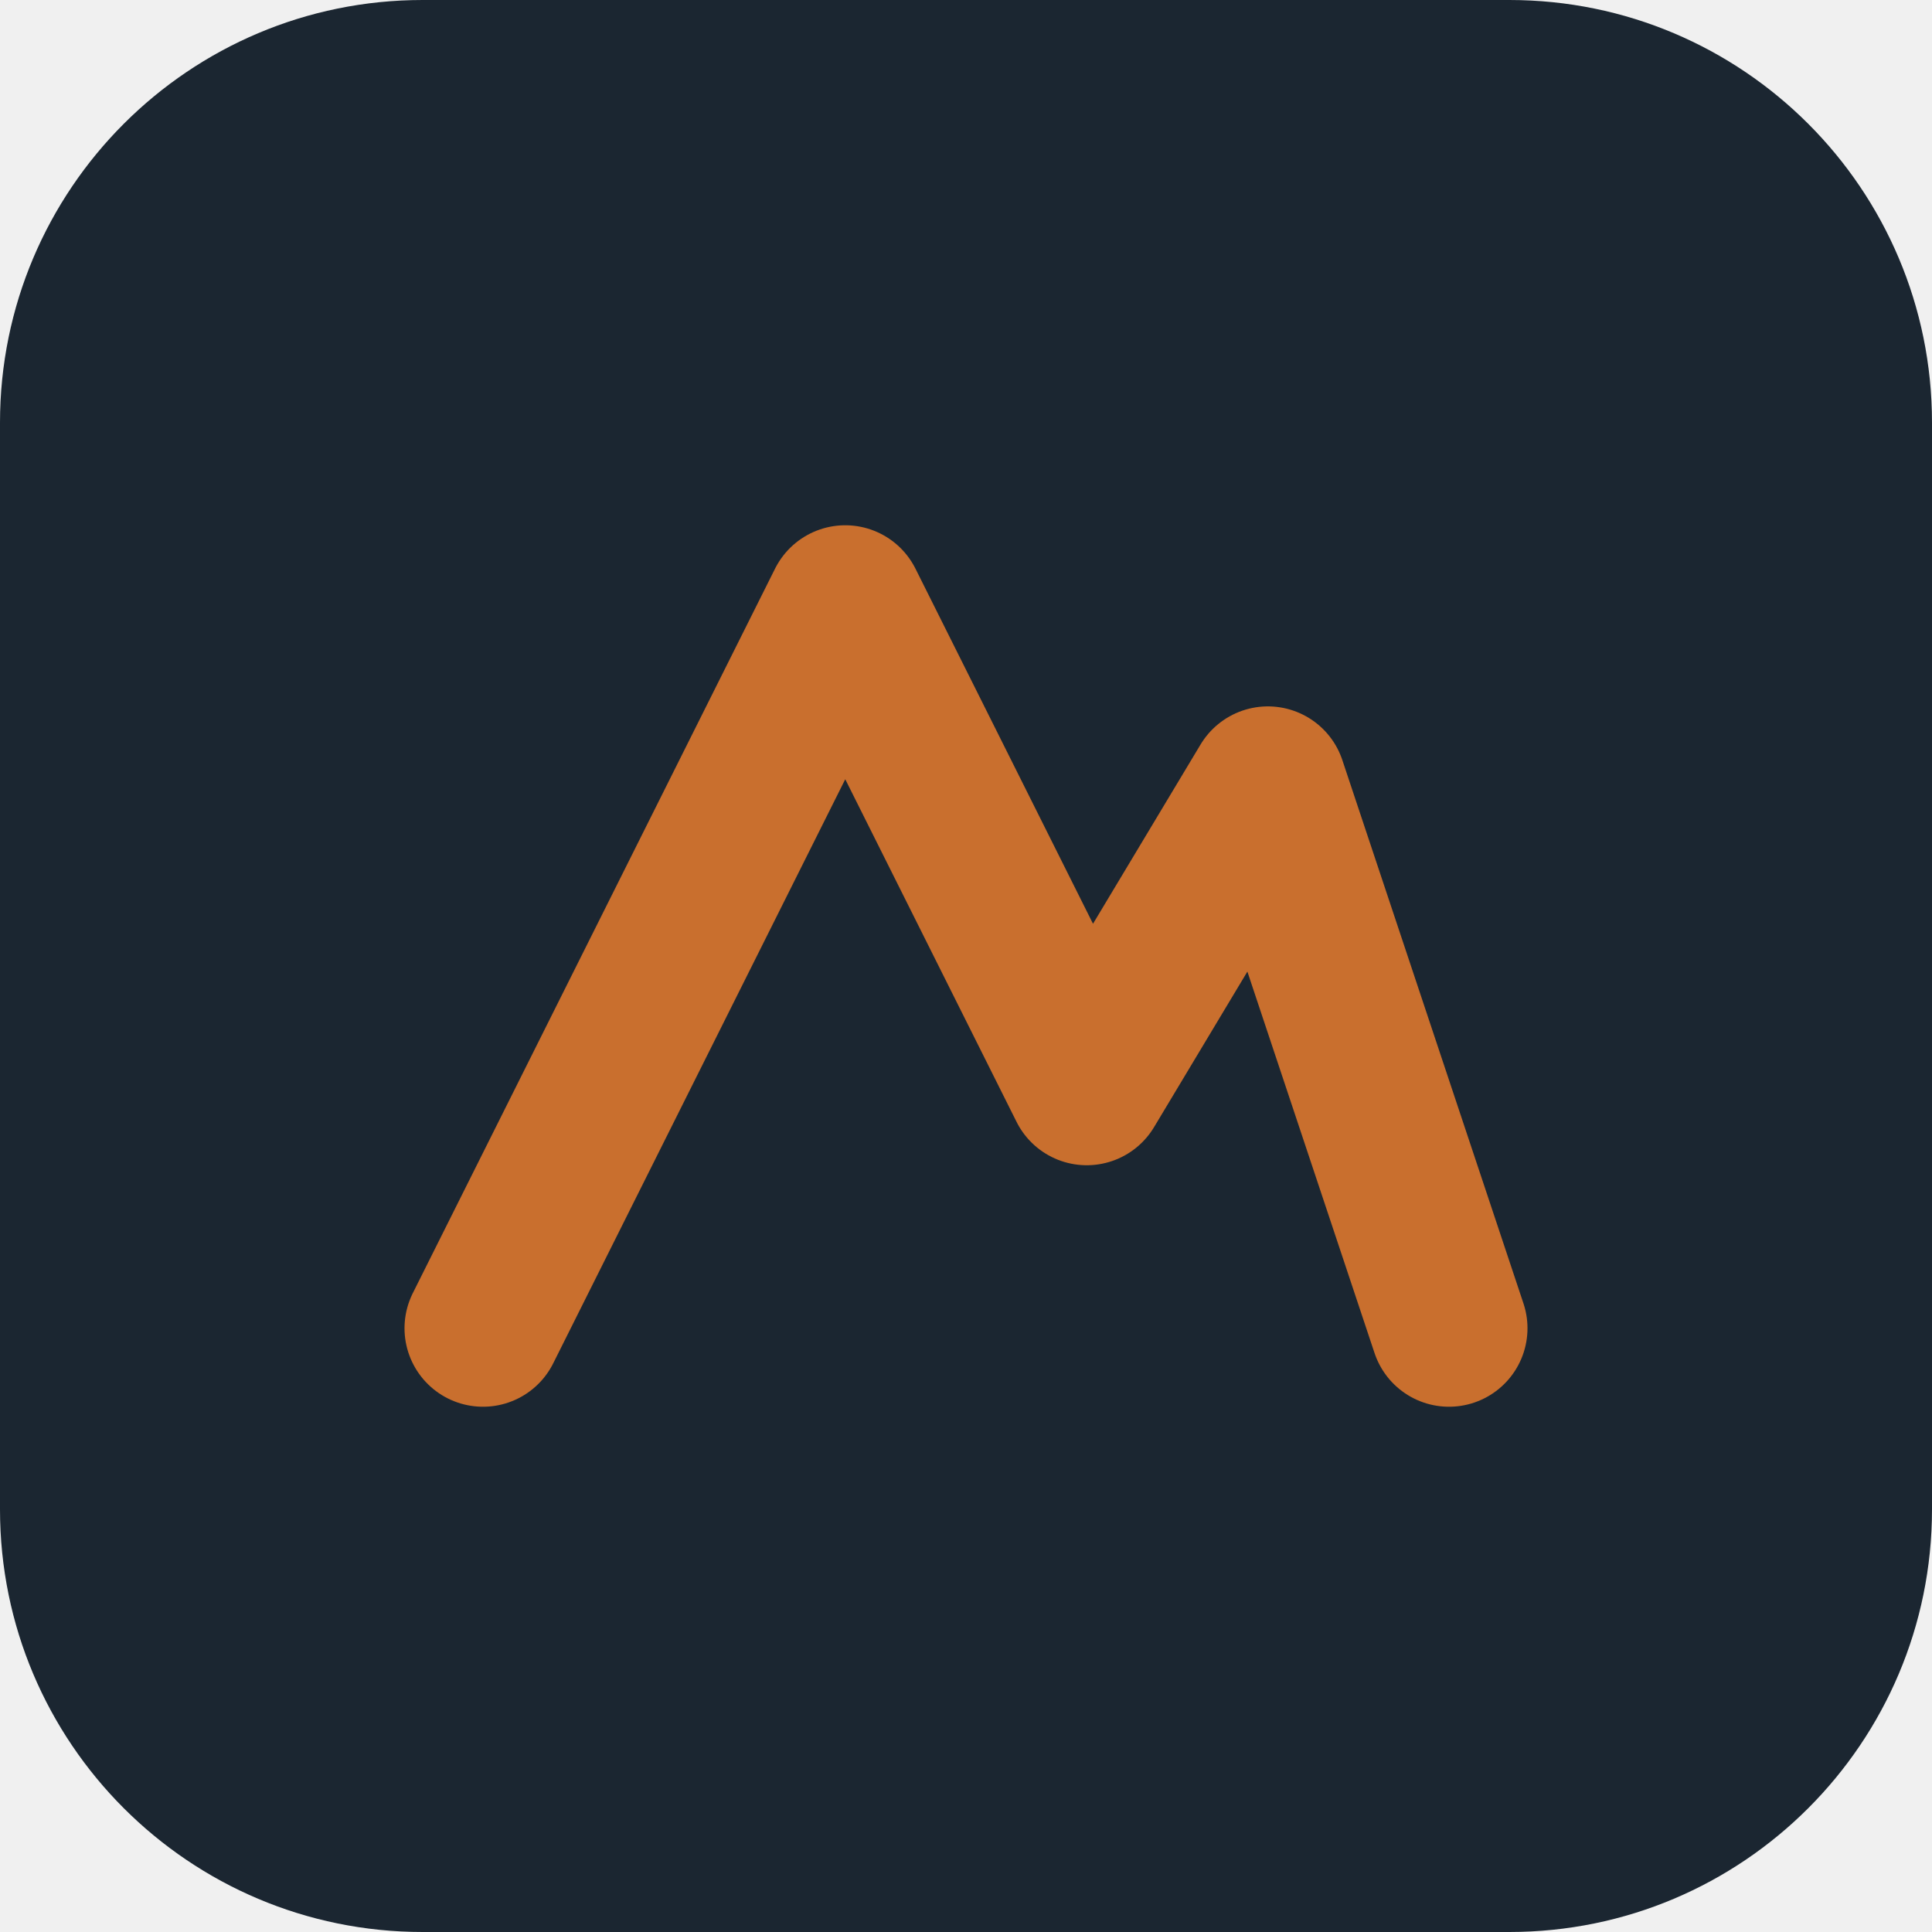
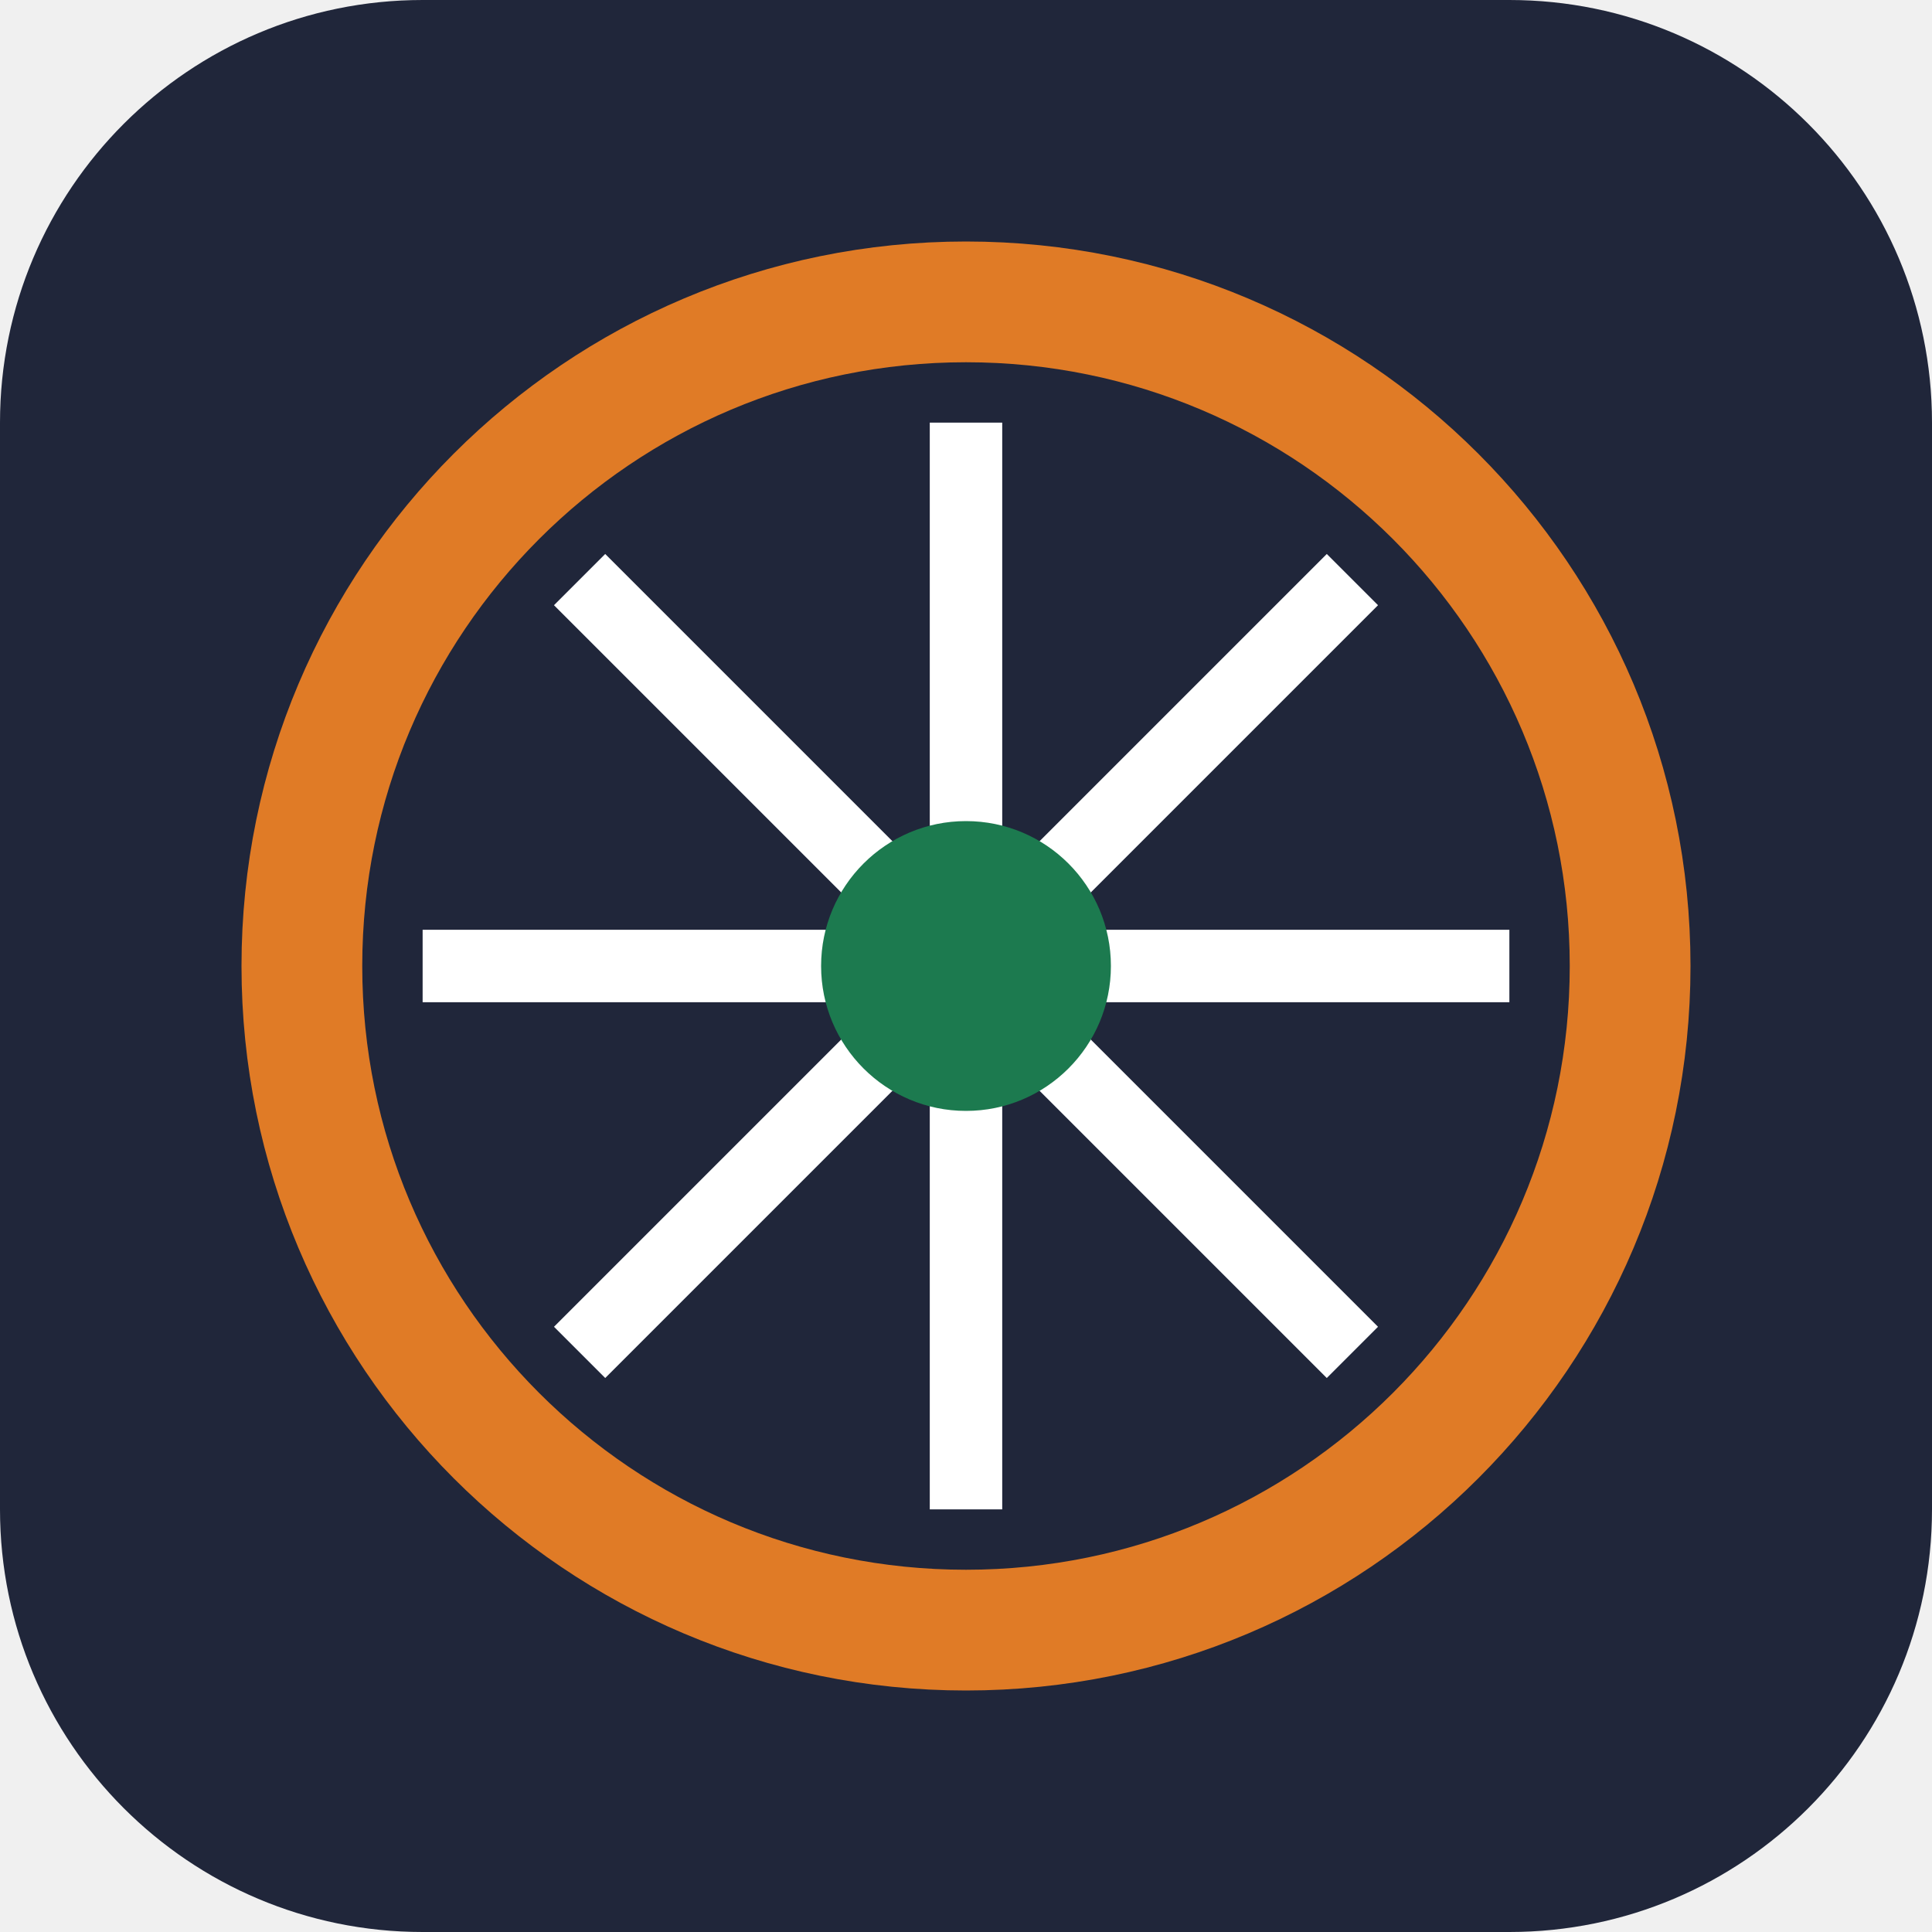
<svg xmlns="http://www.w3.org/2000/svg" viewBox="0 0 32 32">
-   <rect width="32" height="32" rx="7" fill="#1b2631" />
-   <path d="M8 22 L14 10 L18 18 L21 13 L24 22" fill="none" stroke="#c96f2e" stroke-width="2.6" stroke-linecap="round" stroke-linejoin="round" />
+   <rect width="32" height="32" rx="7" fill="#20263a" />
+   <circle cx="16" cy="16" r="11" fill="none" stroke="#e07b26" stroke-width="2" />
+   <g stroke="#ffffff" stroke-width="1.2">
+     <line x1="16" y1="7" x2="16" y2="25" />
+     <line x1="7" y1="16" x2="25" y2="16" />
+     <line x1="9.6" y1="9.6" x2="22.4" y2="22.4" />
+     <line x1="22.4" y1="9.6" x2="9.6" y2="22.4" />
+   </g>
+   <circle cx="16" cy="16" r="2.4" fill="#1c7a4f" />
</svg>
